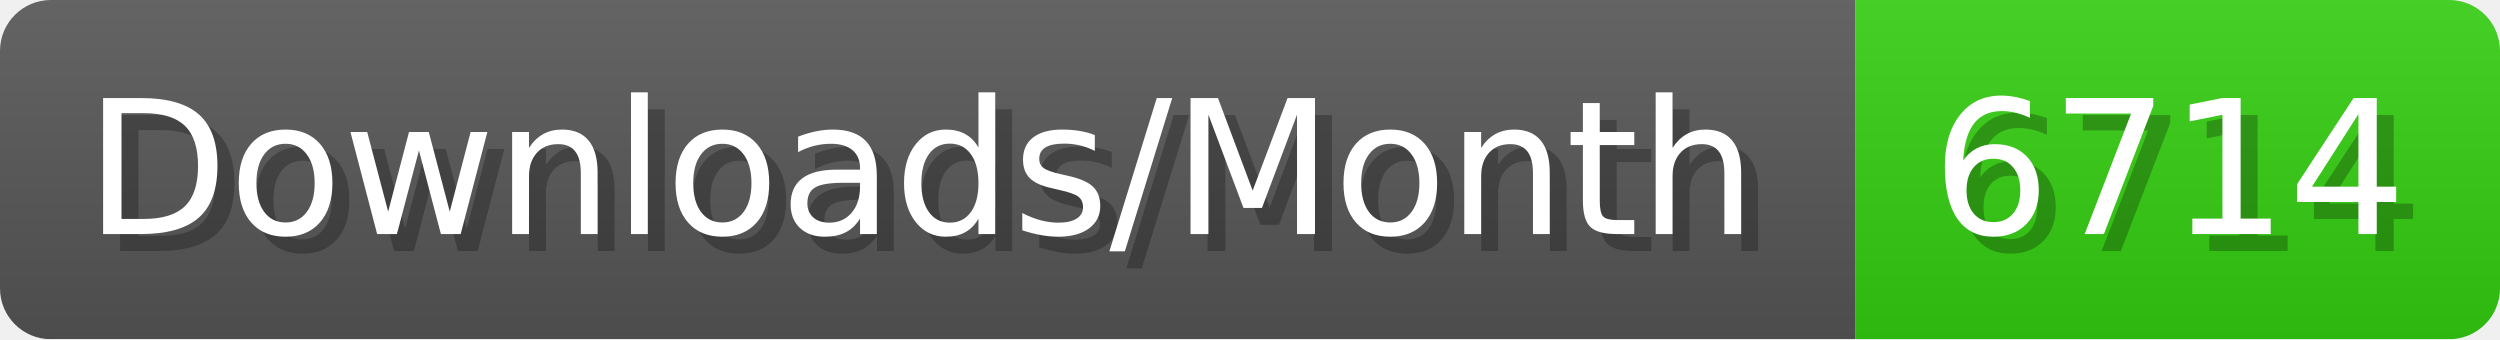
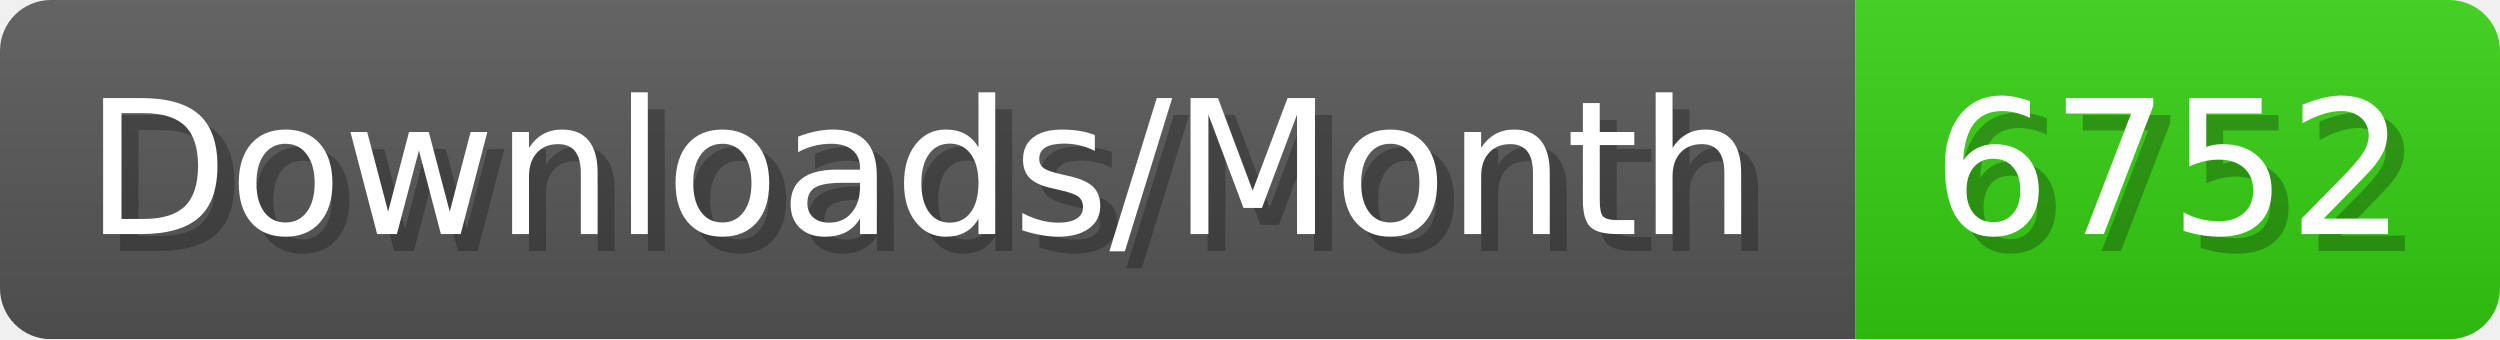
- <svg xmlns="http://www.w3.org/2000/svg" width="147.4" height="20" viewBox="0 0 1474 200" role="img" aria-label="Downloads/Month: 6714">
+ <svg xmlns="http://www.w3.org/2000/svg" width="147.4" height="20" viewBox="0 0 1474 200" role="img" aria-label="Downloads/Month: 6752">
  <linearGradient id="YlXUI" x2="0" y2="100%">
    <stop offset="0" stop-opacity=".1" stop-color="#EEE" />
    <stop offset="1" stop-opacity=".1" />
  </linearGradient>
  <mask id="JHhop">
    <rect width="1474" height="200" rx="30" fill="#FFF" />
  </mask>
  <g mask="url(#JHhop)">
    <rect width="1094" height="200" fill="#555" />
    <rect width="380" height="200" fill="#3C1" x="1094" />
    <rect width="1474" height="200" fill="url(#YlXUI)" />
  </g>
  <g aria-hidden="true" fill="#fff" text-anchor="start" font-family="Verdana,DejaVu Sans,sans-serif" font-size="110">
    <text x="60" y="148" textLength="994" fill="#000" opacity="0.25">Downloads/Month</text>
    <text x="50" y="138" textLength="994">Downloads/Month</text>
-     <text x="1149" y="148" textLength="280" fill="#000" opacity="0.25">6714</text>
-     <text x="1139" y="138" textLength="280">6714</text>
+     <text x="1149" y="148" textLength="280" fill="#000" opacity="0.25">6752</text>
+     <text x="1139" y="138" textLength="280">6752</text>
  </g>
</svg>
